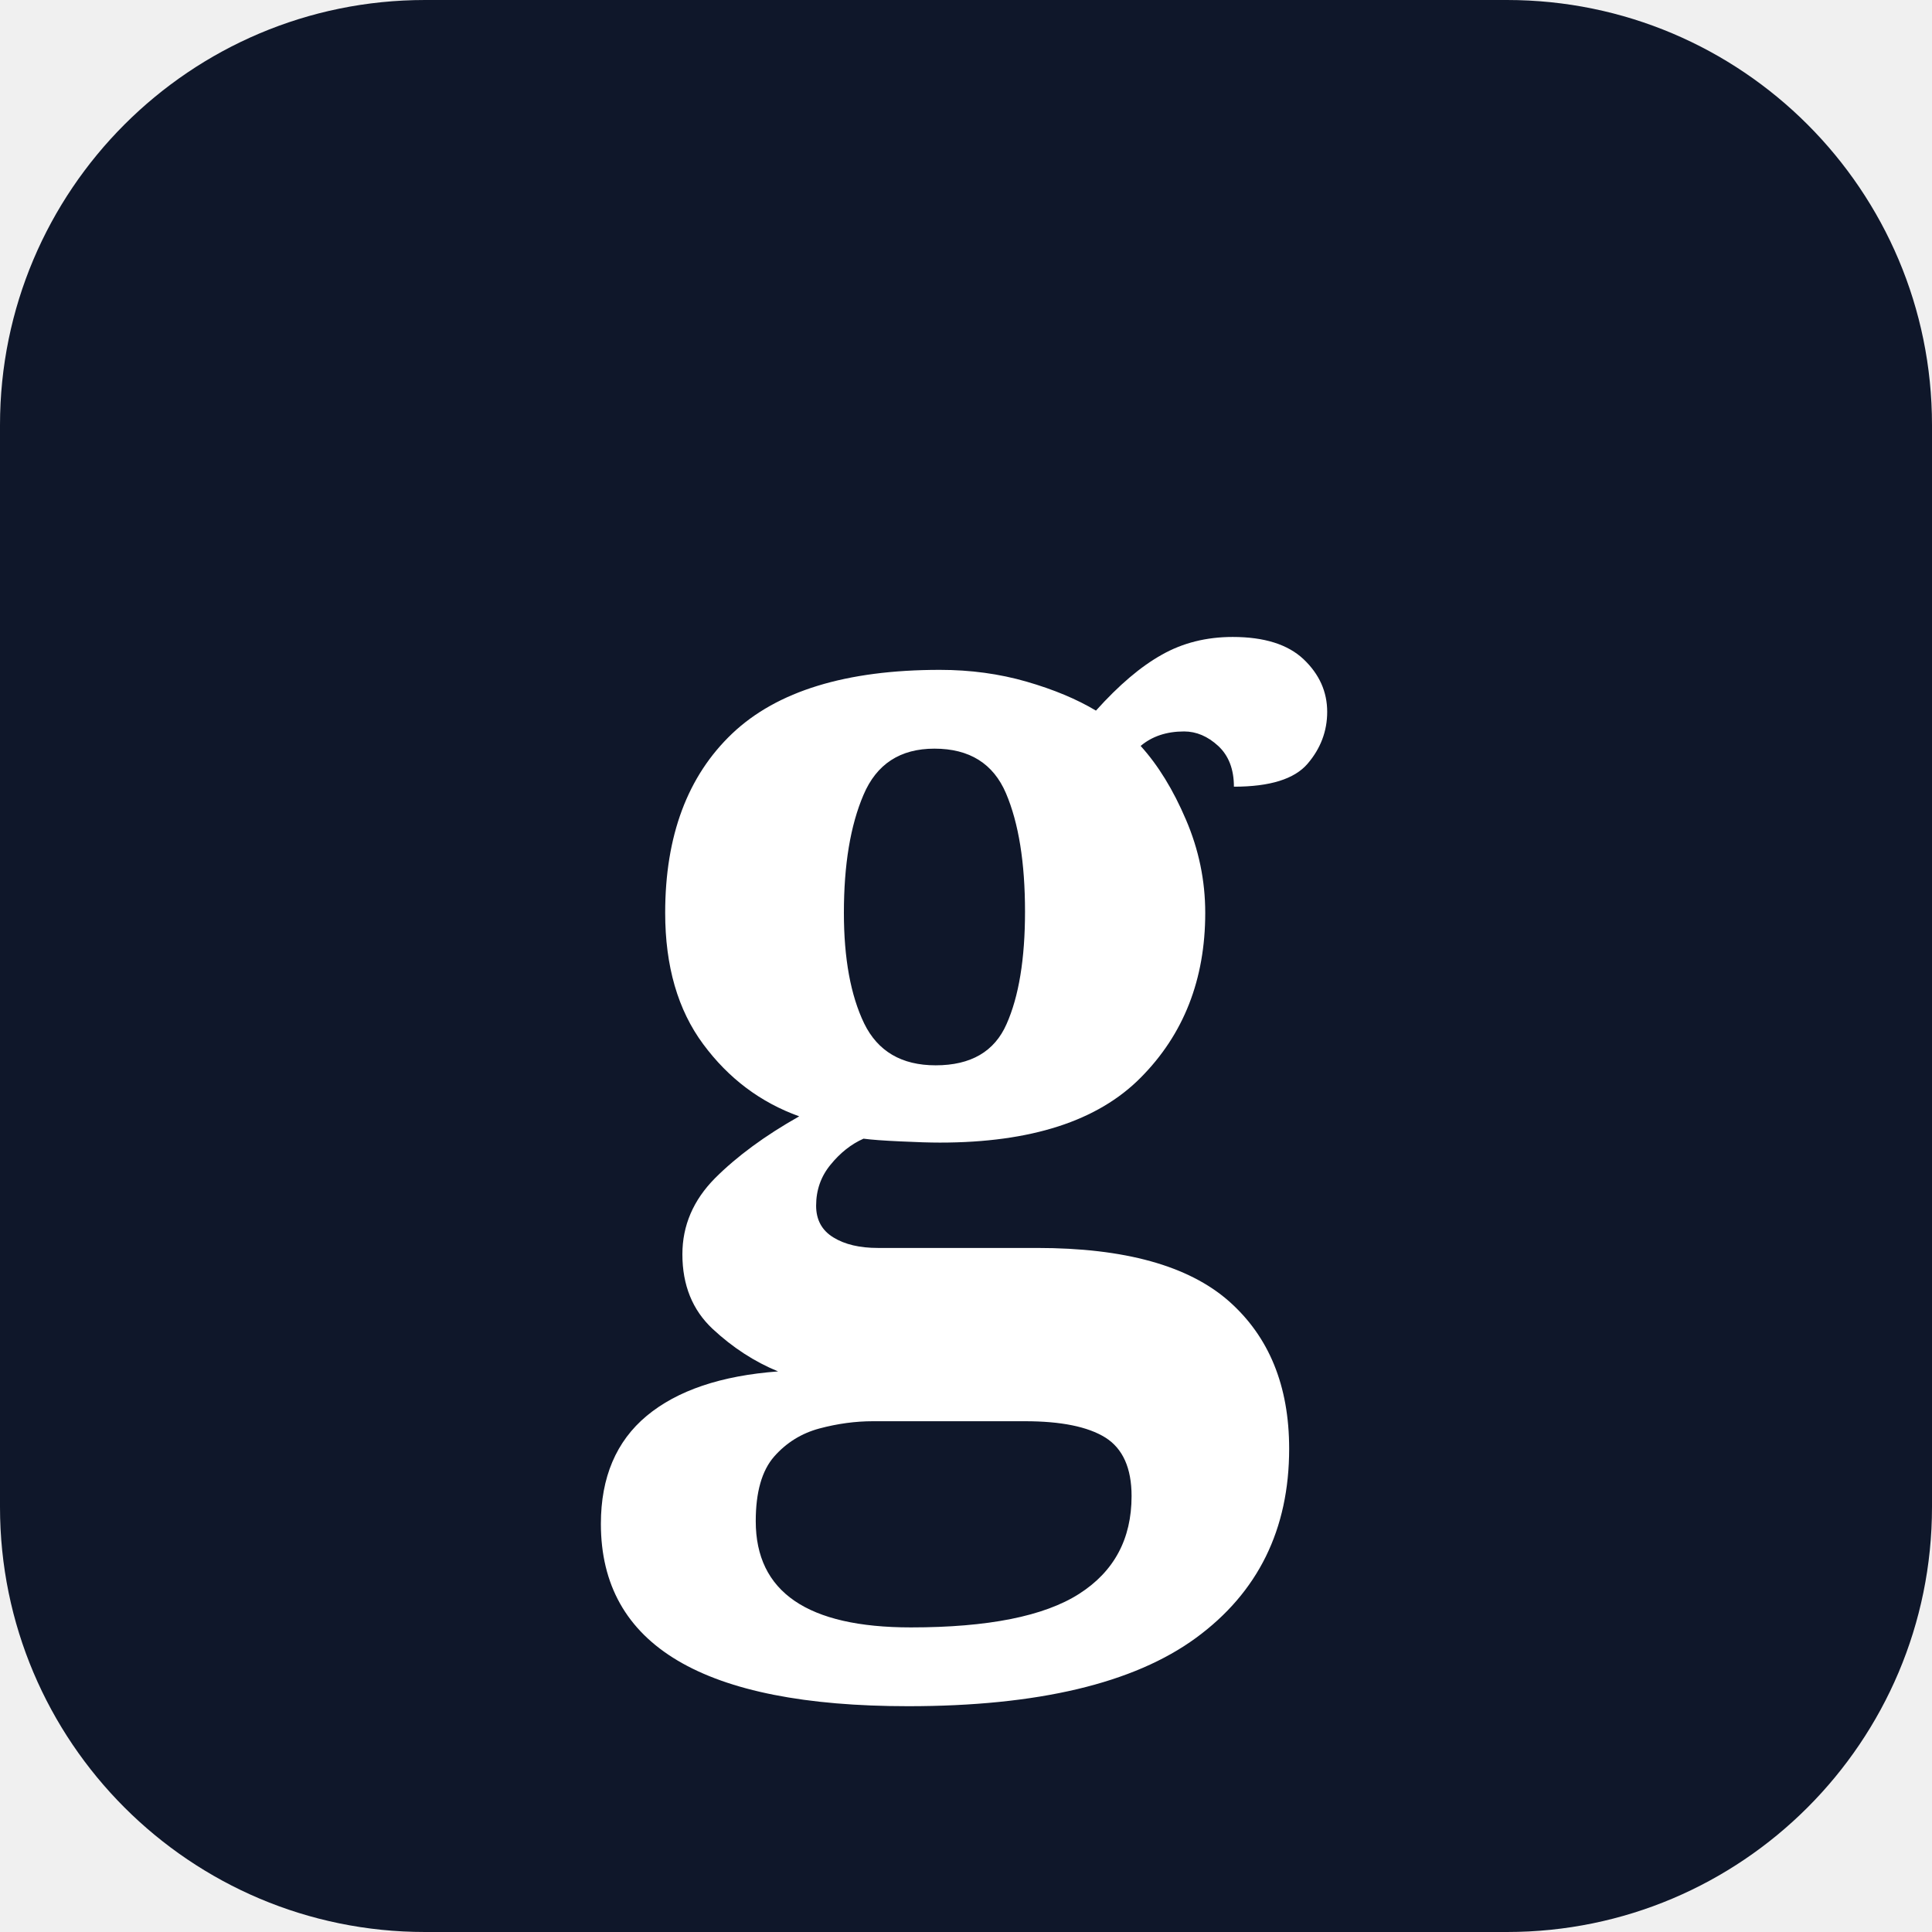
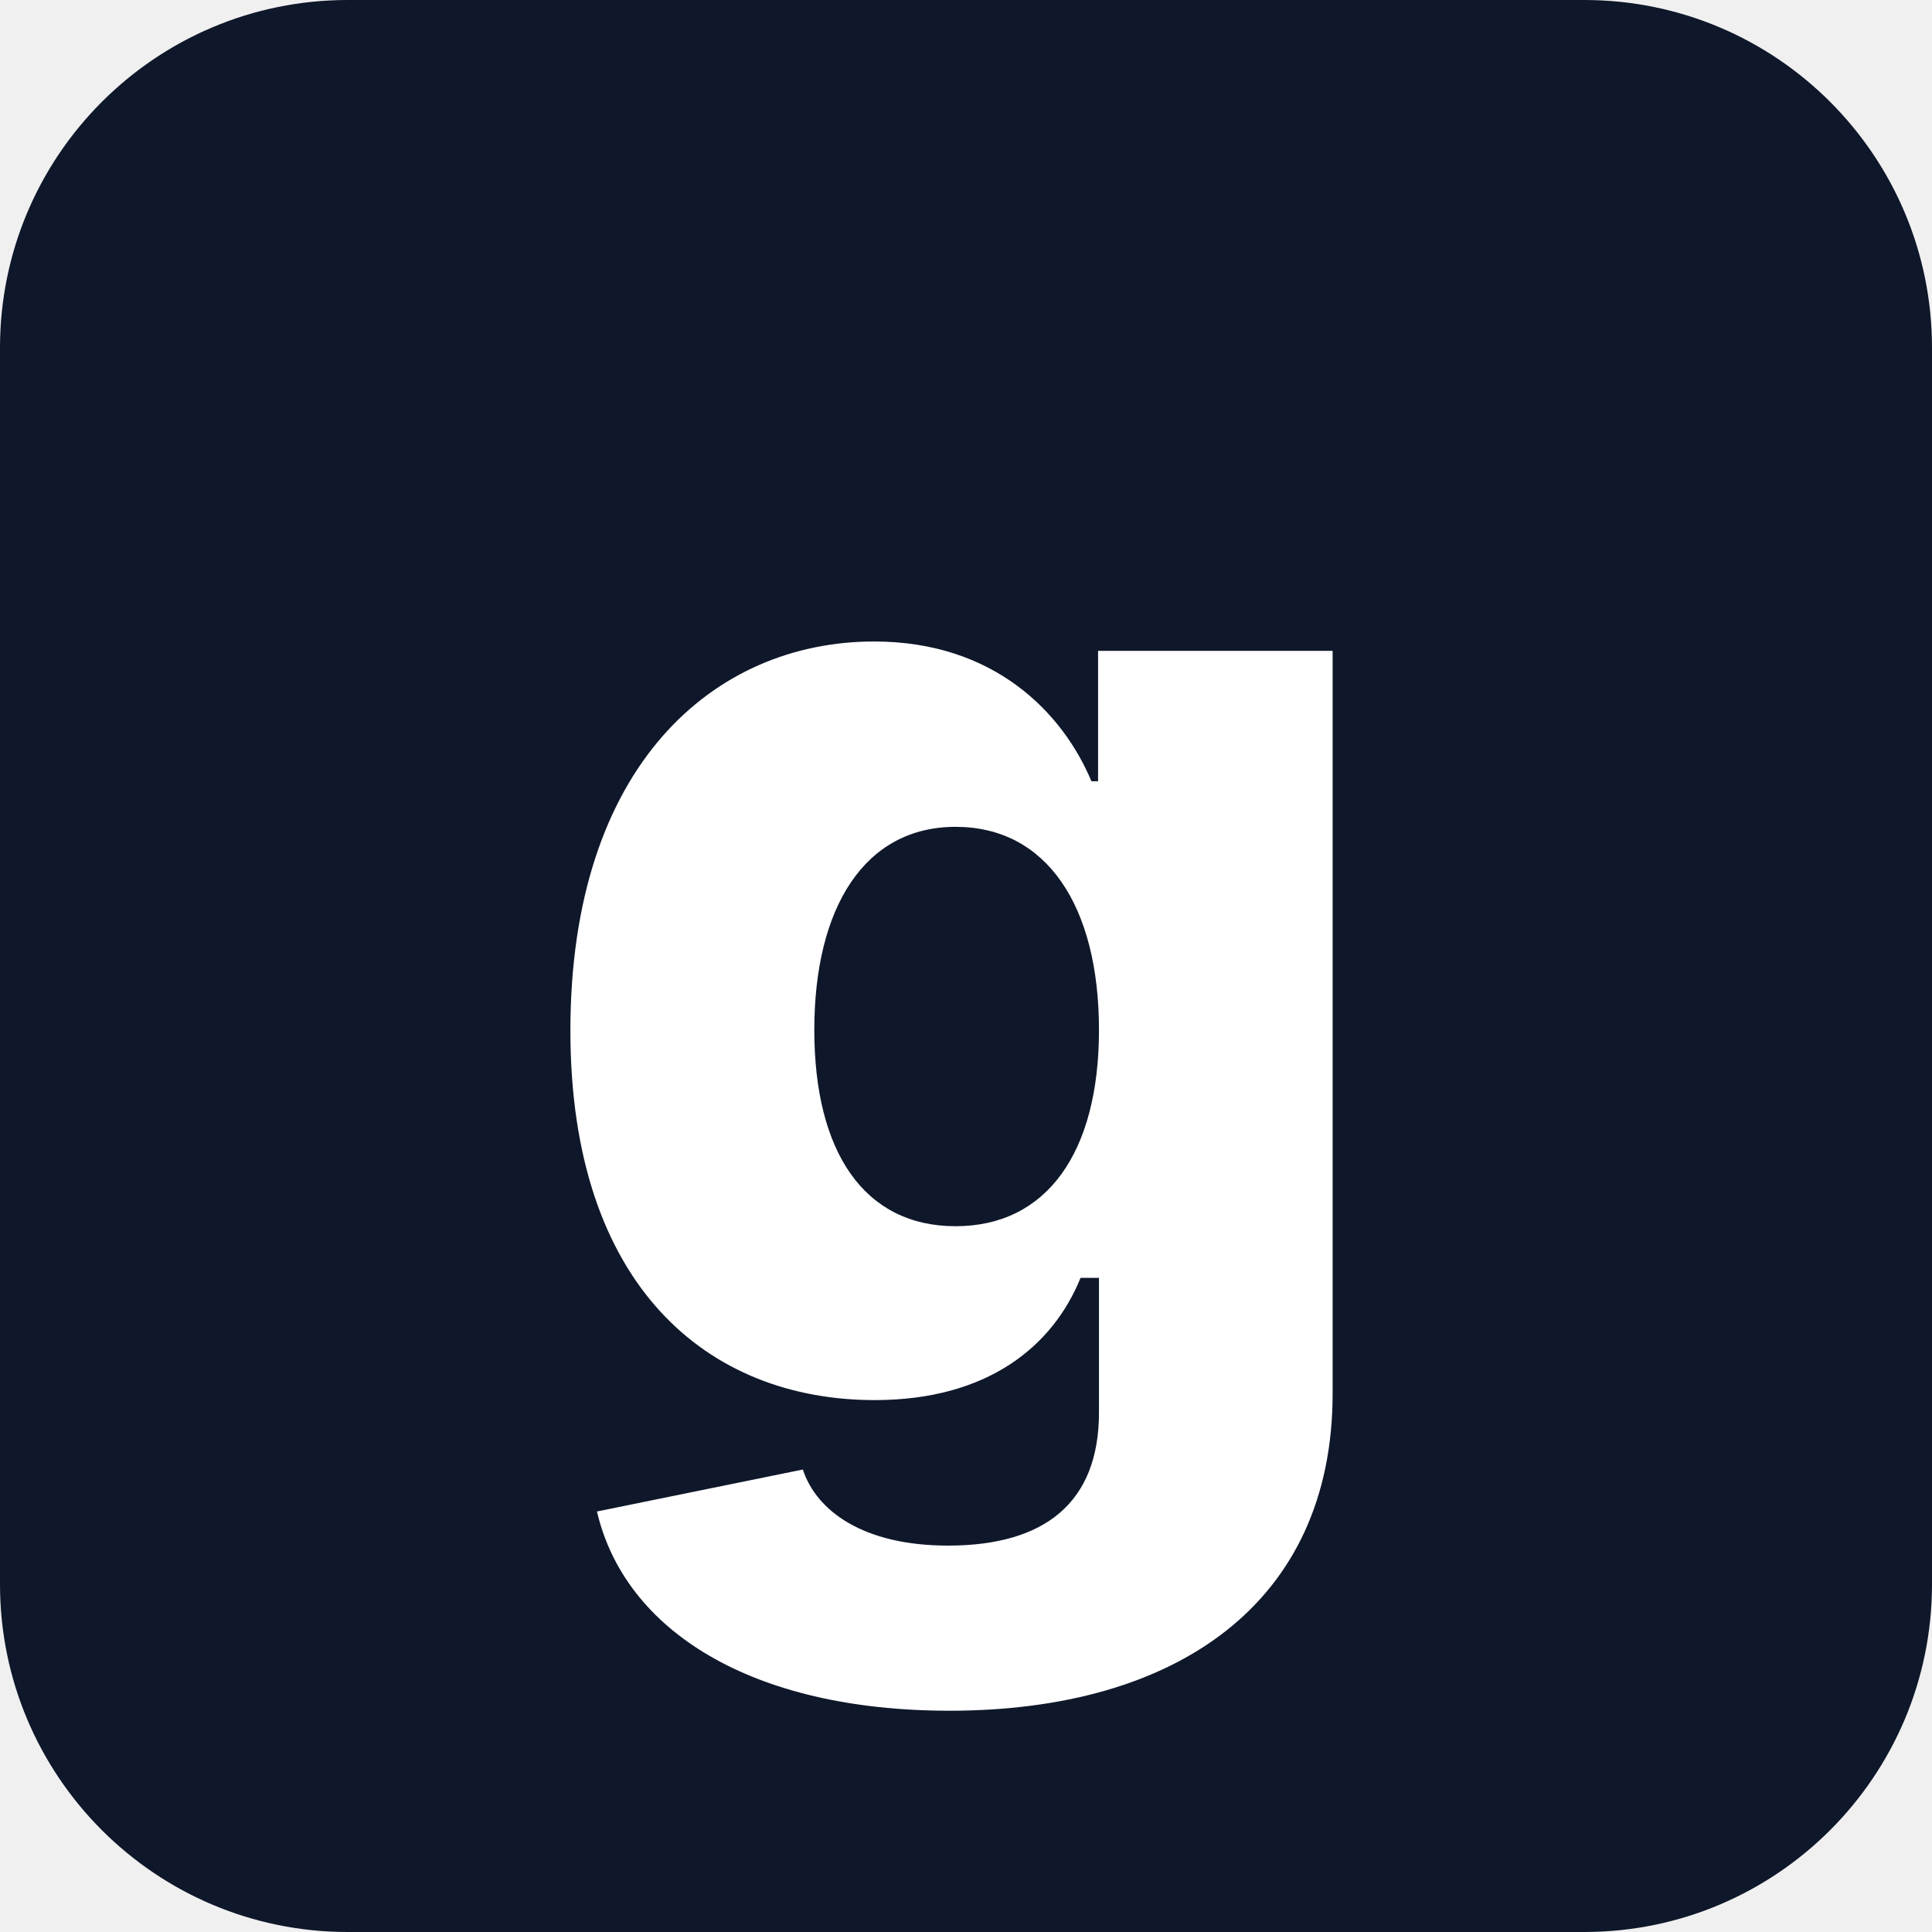
<svg xmlns="http://www.w3.org/2000/svg" viewBox="0 0 100 100">
-   <rect width="100" height="100" rx="22" fill="#0f172a" />
-   <text x="50" y="72" font-family="Georgia, serif" font-size="68" font-weight="900" fill="white" text-anchor="middle">g</text>
+   <rect width="100" height="100" rx="18" fill="#0f172a" />
+   <text x="50" y="73" font-family="Inter, Arial, sans-serif" font-size="72" font-weight="800" fill="white" text-anchor="middle">g</text>
</svg>
